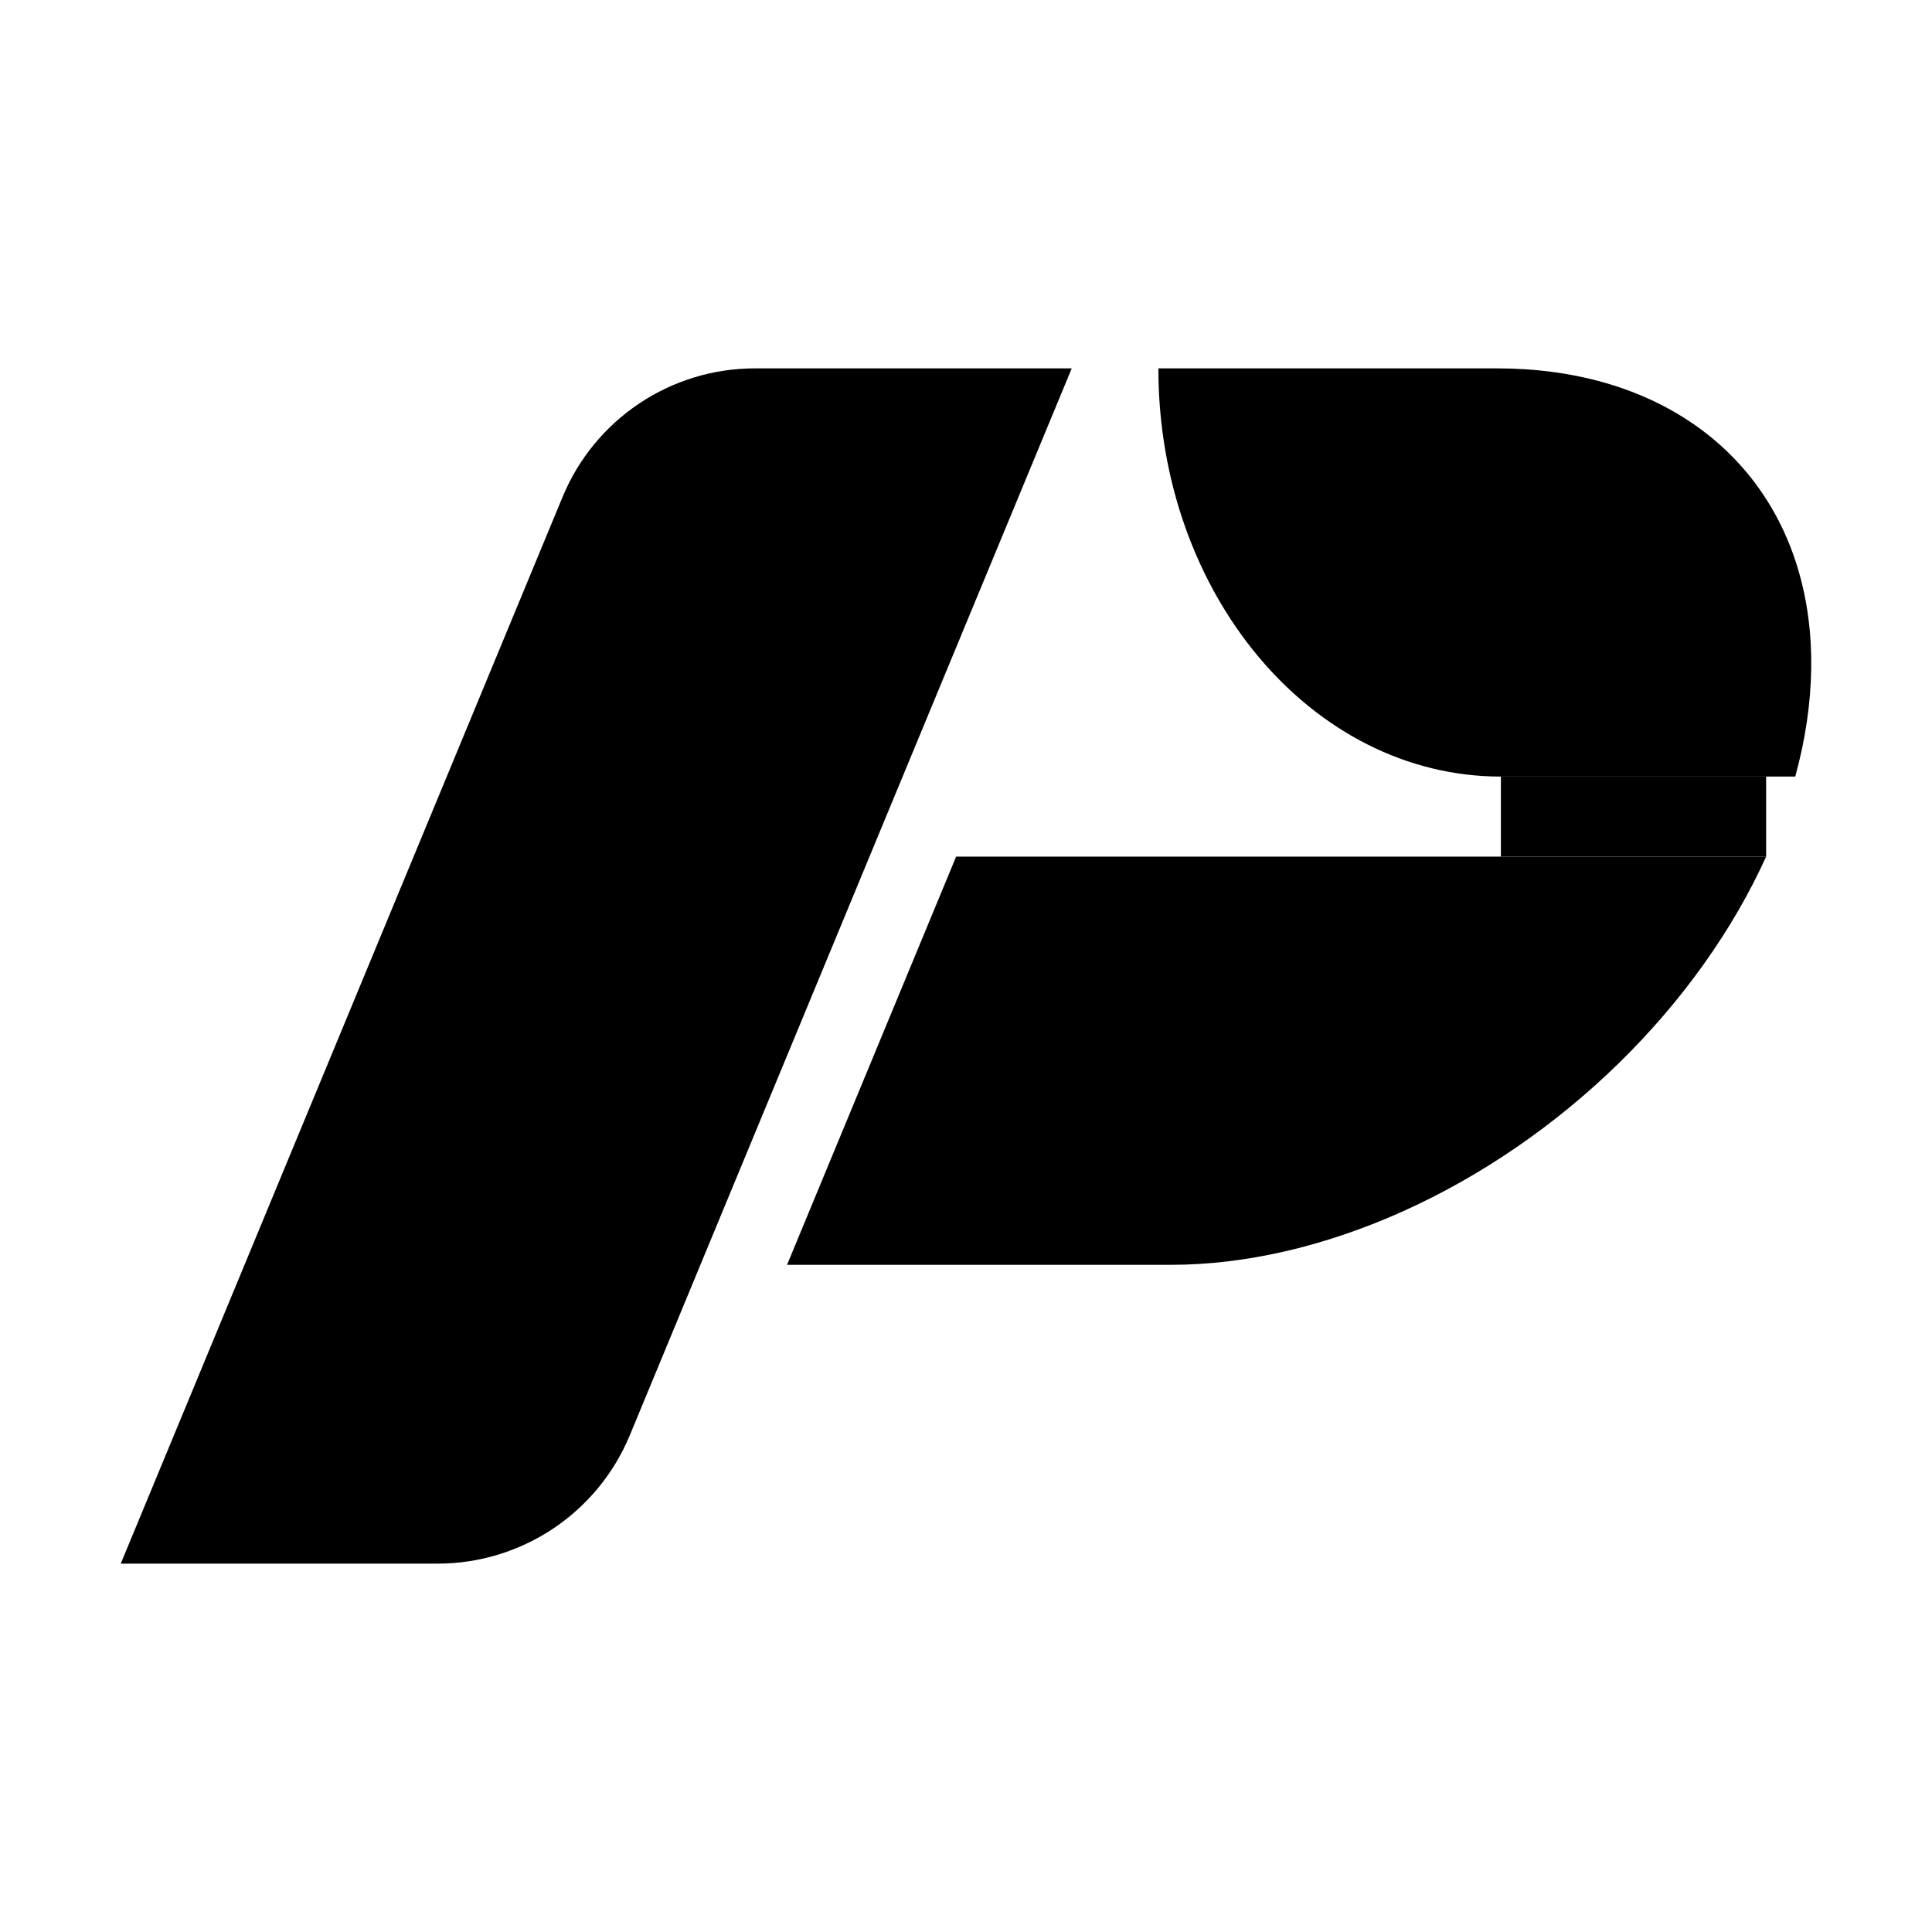
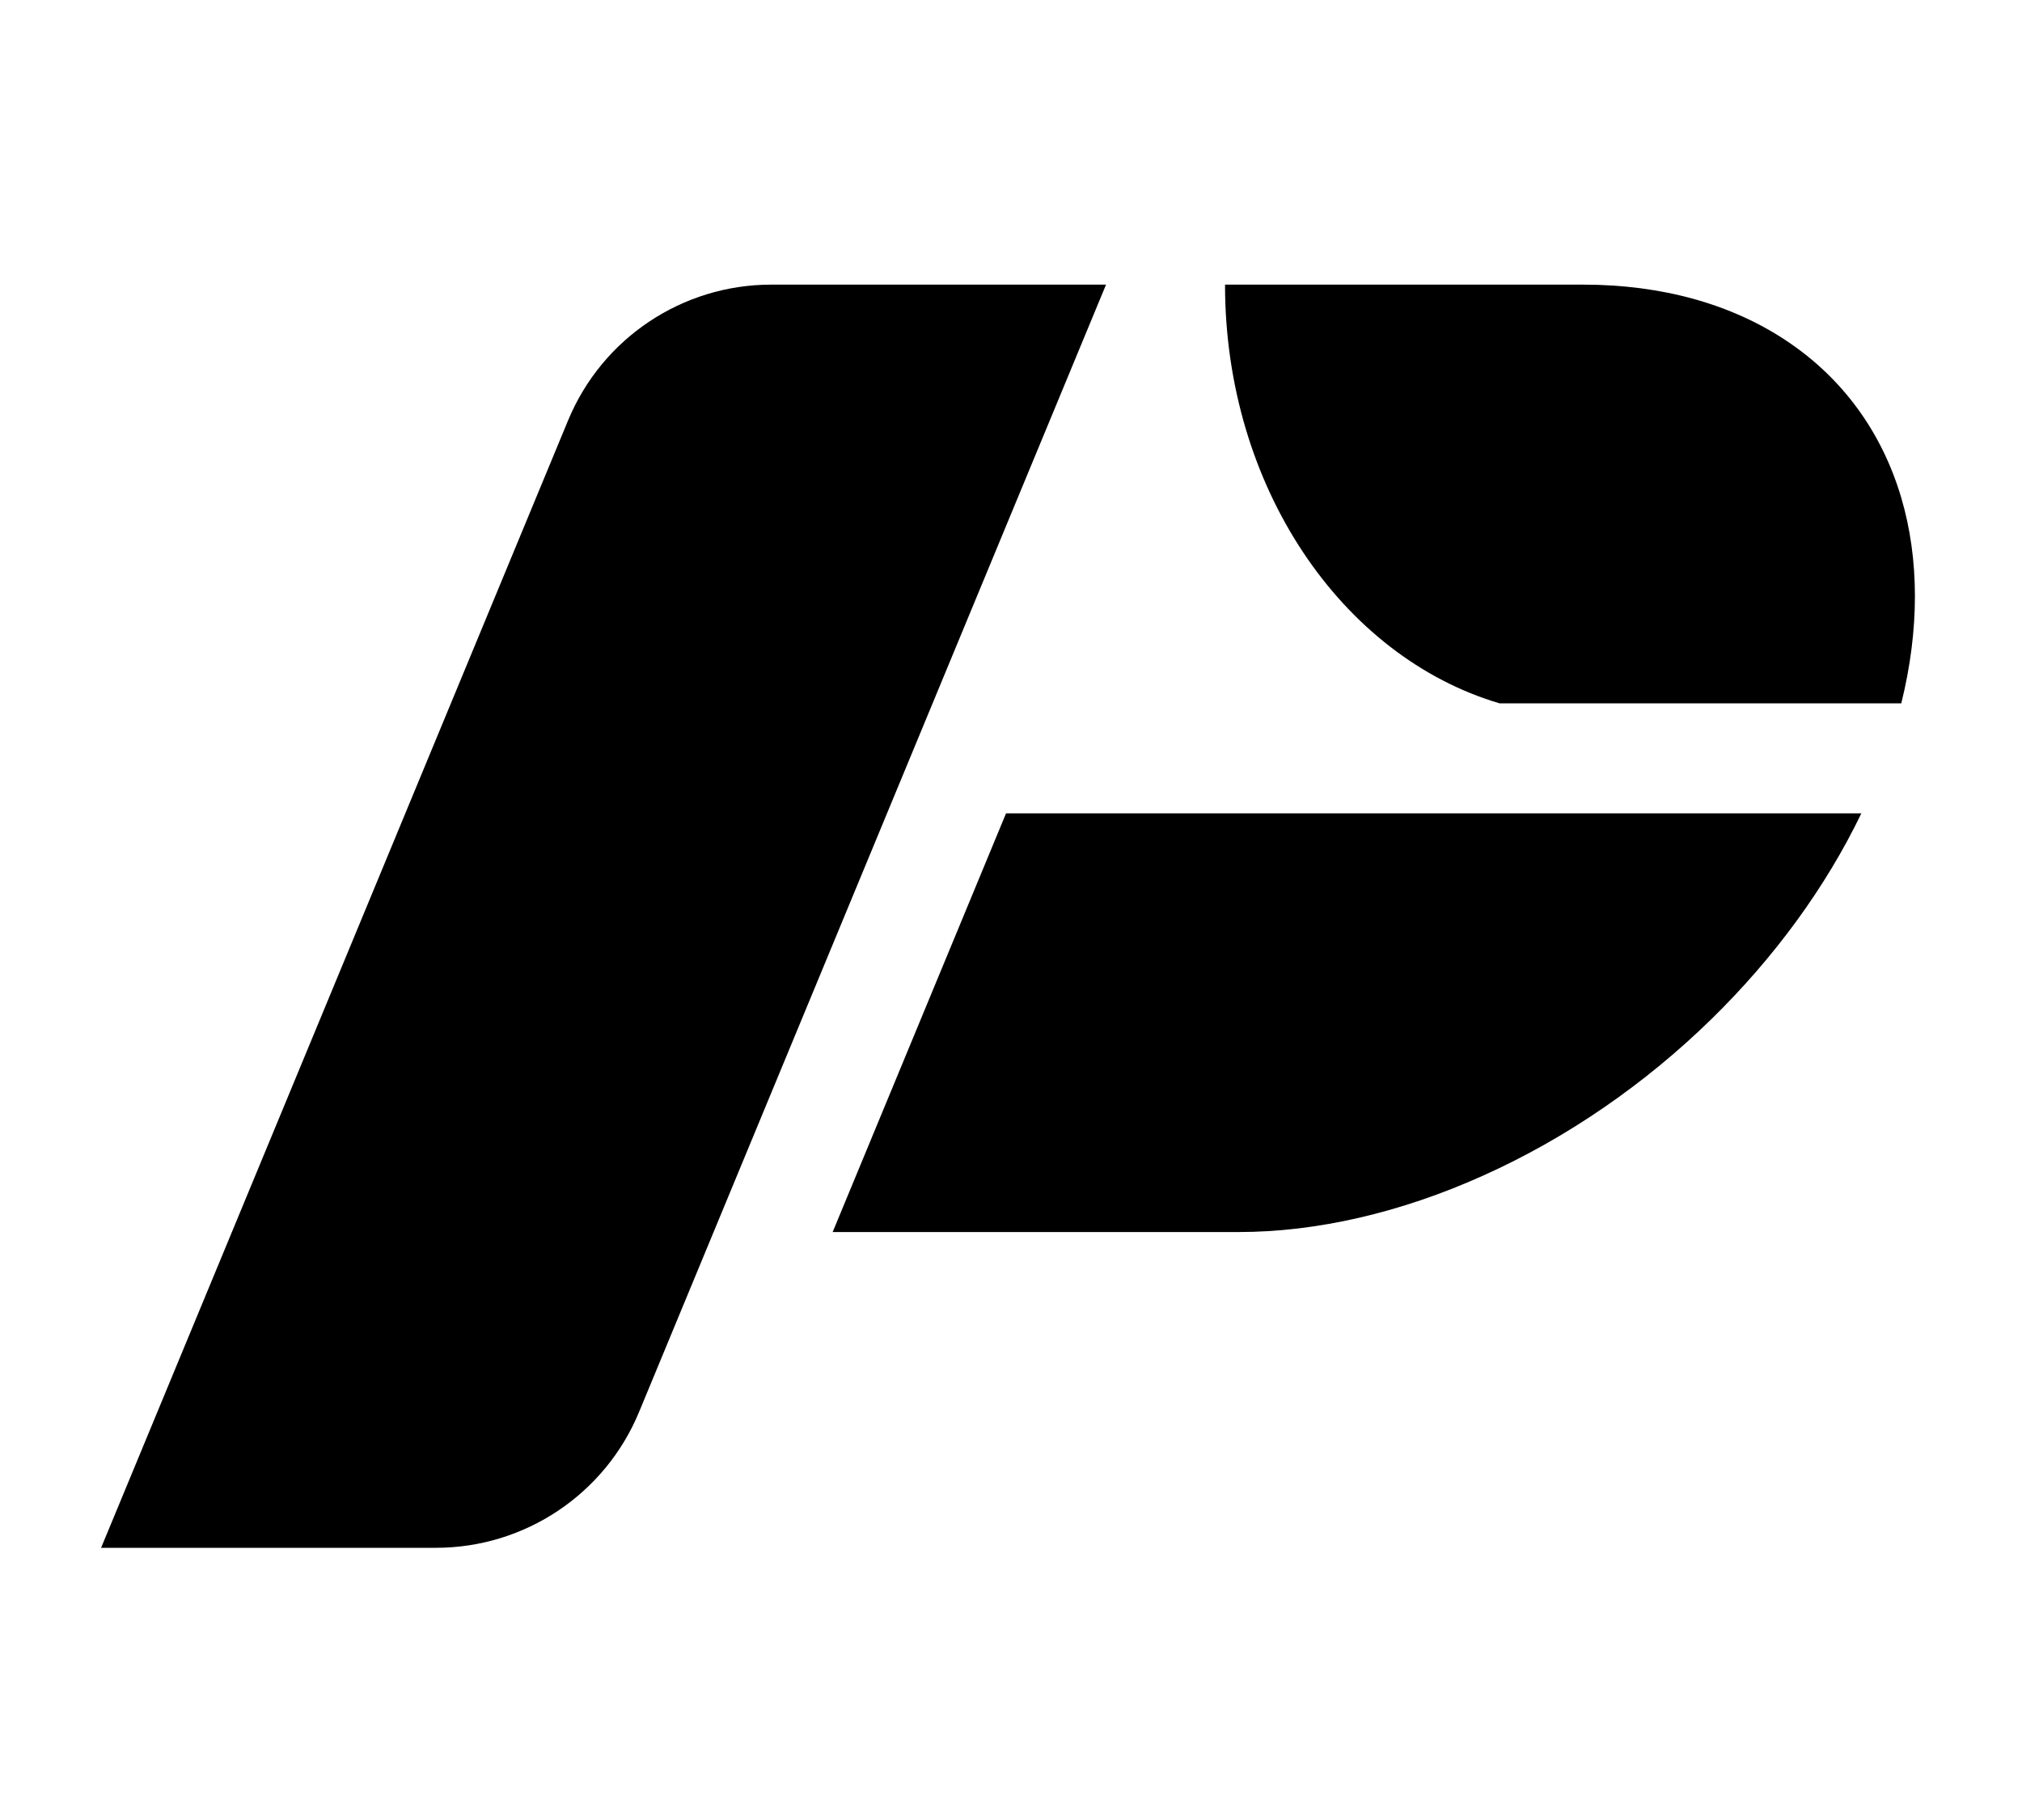
- <svg xmlns="http://www.w3.org/2000/svg" viewBox="0 0 16 16" role="img">
-   <g fill="currentColor" transform="translate(-1.054796 -1.054794) scale(0.03537029)">
-     <g transform="translate(280.7567 116.0717) scale(0.9370197)">
-       <path d="M -79.172 0 H 0 L -110.415 266.566 A 52 52 0 0 1 -158.457 298.667 H -237.629 L -127.213 32.1 A 52 52 0 0 1 -79.172 0 Z" />
-       <path d="M 21.648 0 H 106.364 C 124.894 0 141.46 4.597 154.579 13.38 C 167.699 22.162 176.961 34.855 181.536 50.322 C 186.11 65.788 185.855 83.545 180.792 102 H 107.239 C 59.968 102 21.648 56.333 21.648 0 Z" />
-       <path d="M 107.239 102 H 173.513 V 122 H 107.239 Z" />
-       <path d="M -28.886 122 H 173.513 C 165.141 140.455 152.471 158.212 136.637 173.678 C 120.804 189.145 102.302 201.838 82.79 210.62 C 63.277 219.403 43.364 224 24.835 224 H -71.136 Z" />
-     </g>
-   </g>
+ <svg xmlns="http://www.w3.org/2000/svg" viewBox="0 0 20 18" role="img">
+   <path fill="currentColor" d="M7.628 2.815L10.94 2.815L6.321 13.965A2.175 2.175 0 0 1 4.312 15.308L1 15.308L5.619 4.158A2.175 2.175 0 0 1 7.628 2.815Z" />
+   <path fill="currentColor" d="M12.117 2.815L15.661 2.815C16.436 2.815 17.129 3.007 17.677 3.375C18.226 3.742 18.613 4.273 18.805 4.92C18.986 5.532 18.986 6.229 18.806 6.956L14.832 6.956C13.273 6.495 12.117 4.816 12.117 2.815Z" />
+   <path fill="currentColor" d="M18.411 8.044C18.061 8.771 17.553 9.468 16.927 10.08C16.265 10.727 15.491 11.258 14.674 11.625C13.858 11.993 13.025 12.185 12.25 12.185L8.236 12.185L9.951 8.044L18.411 8.044Z" />
</svg>
